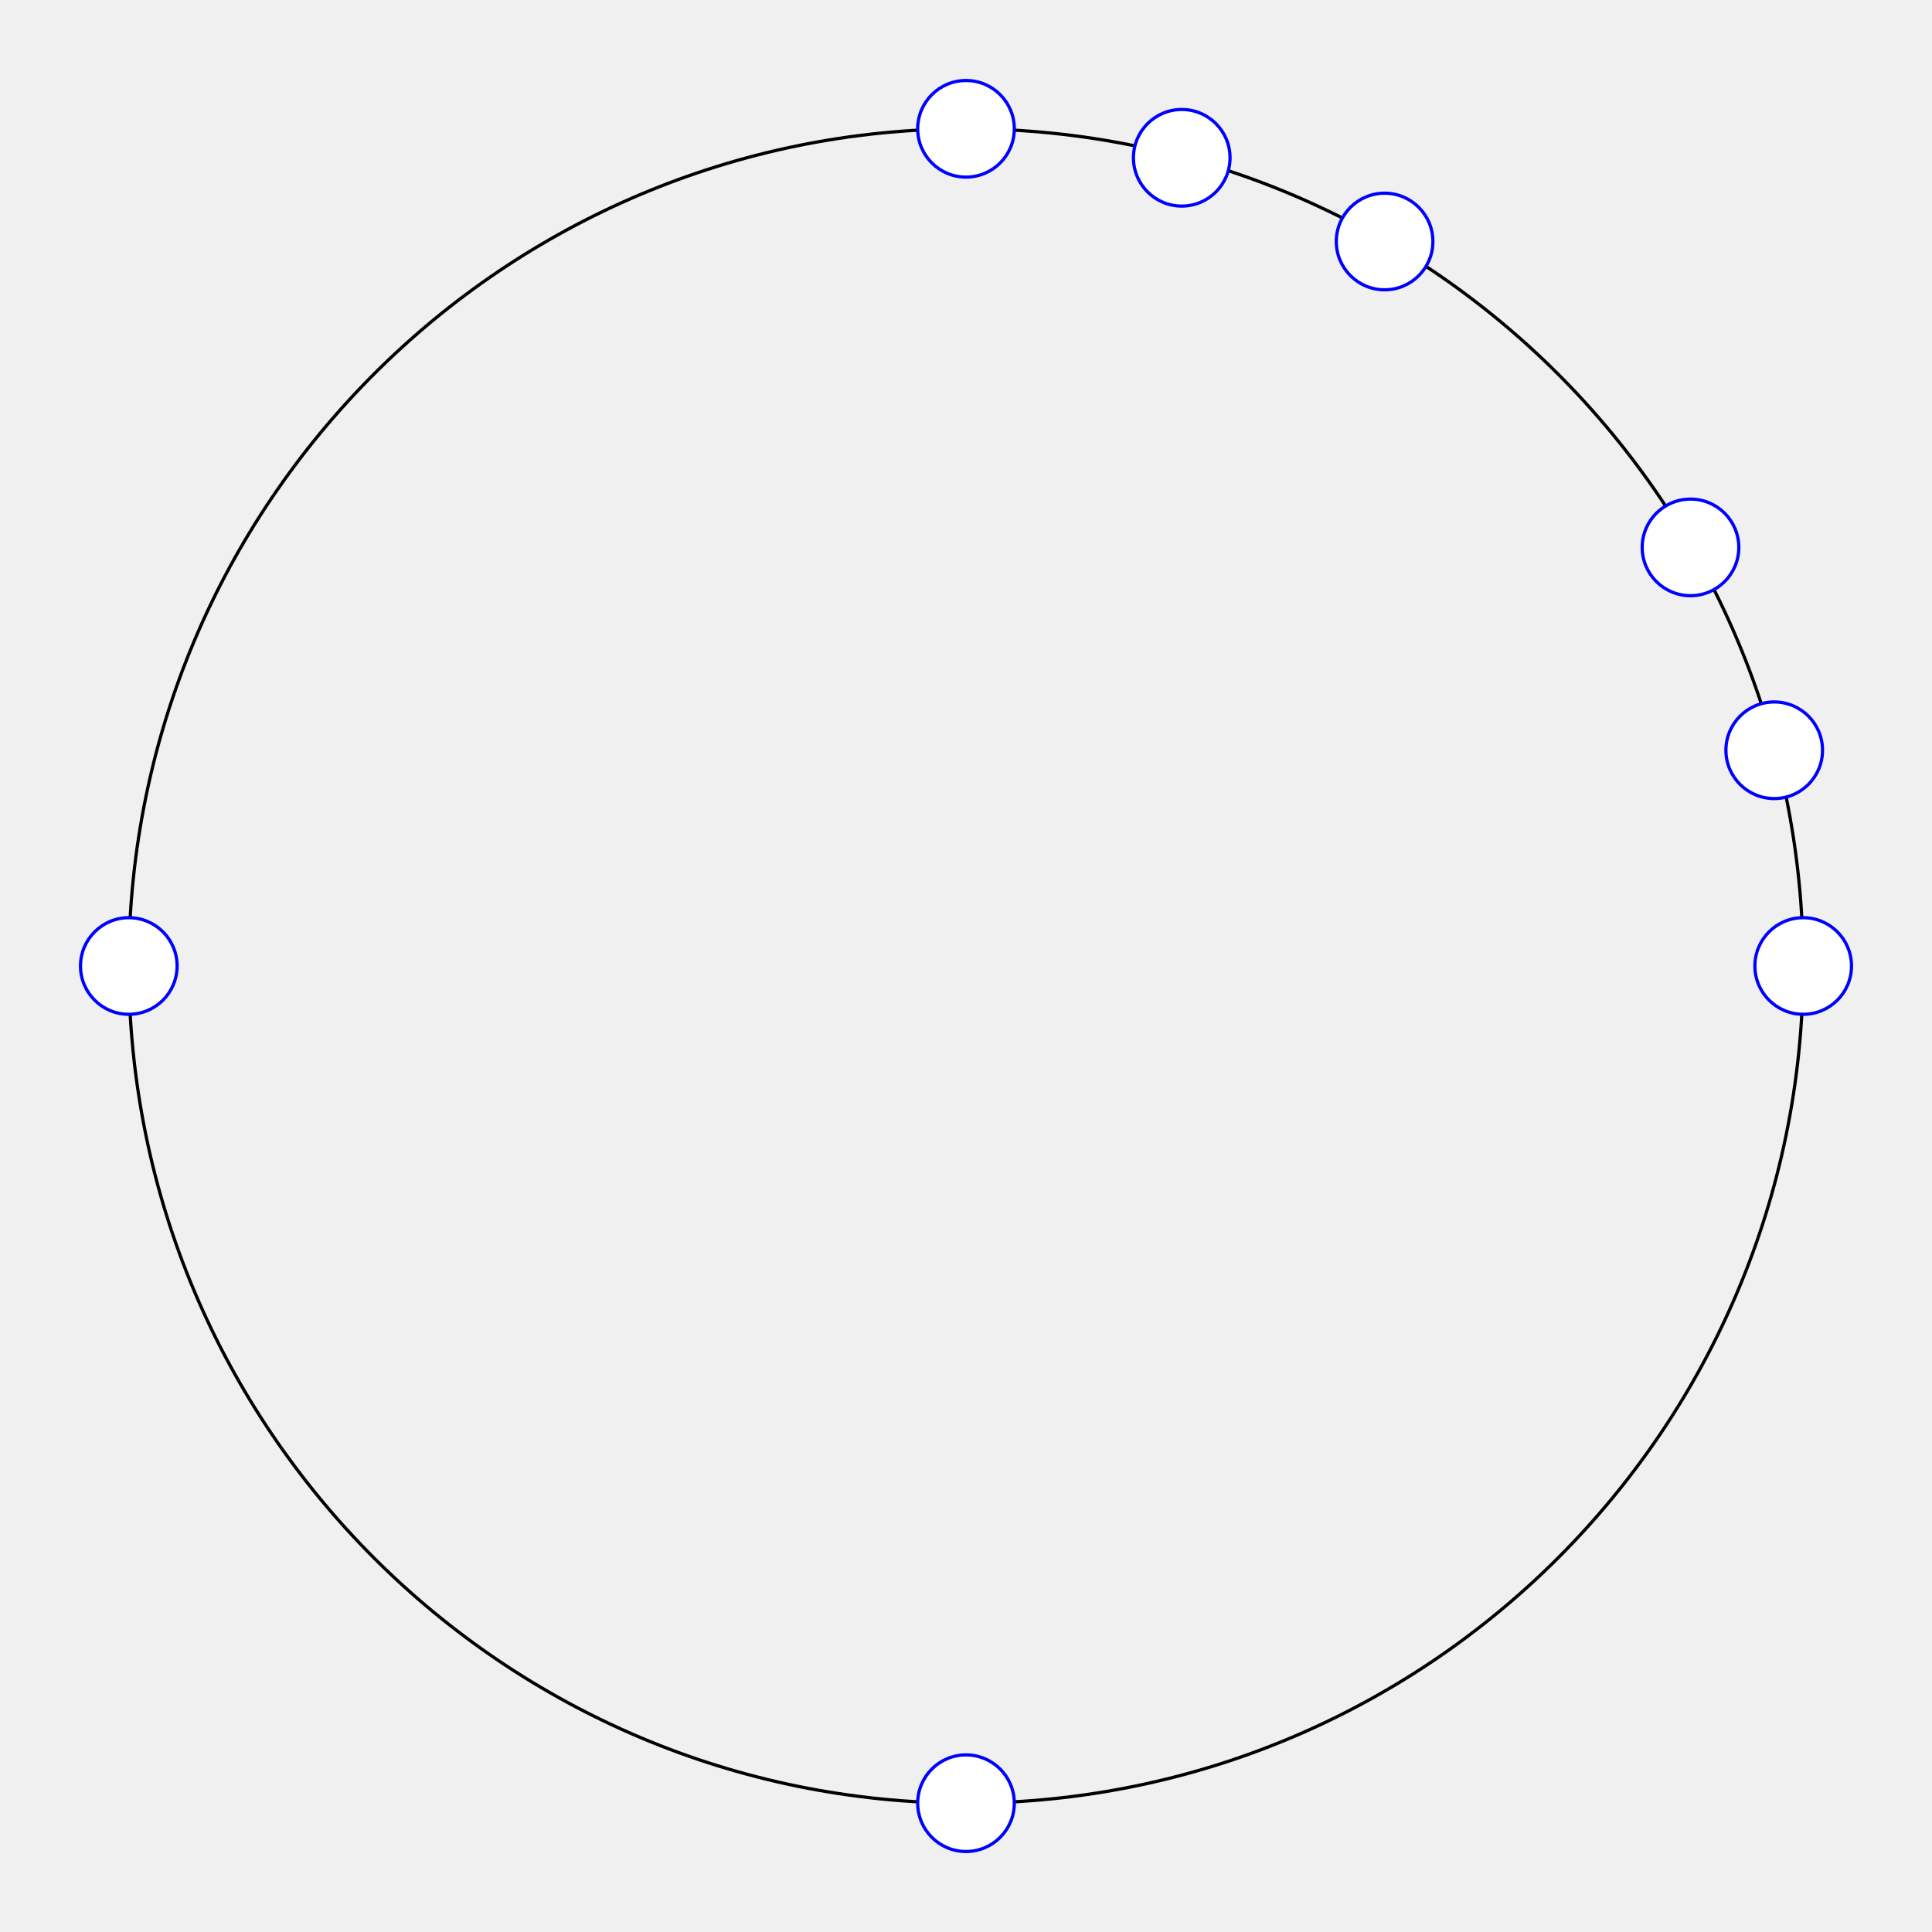
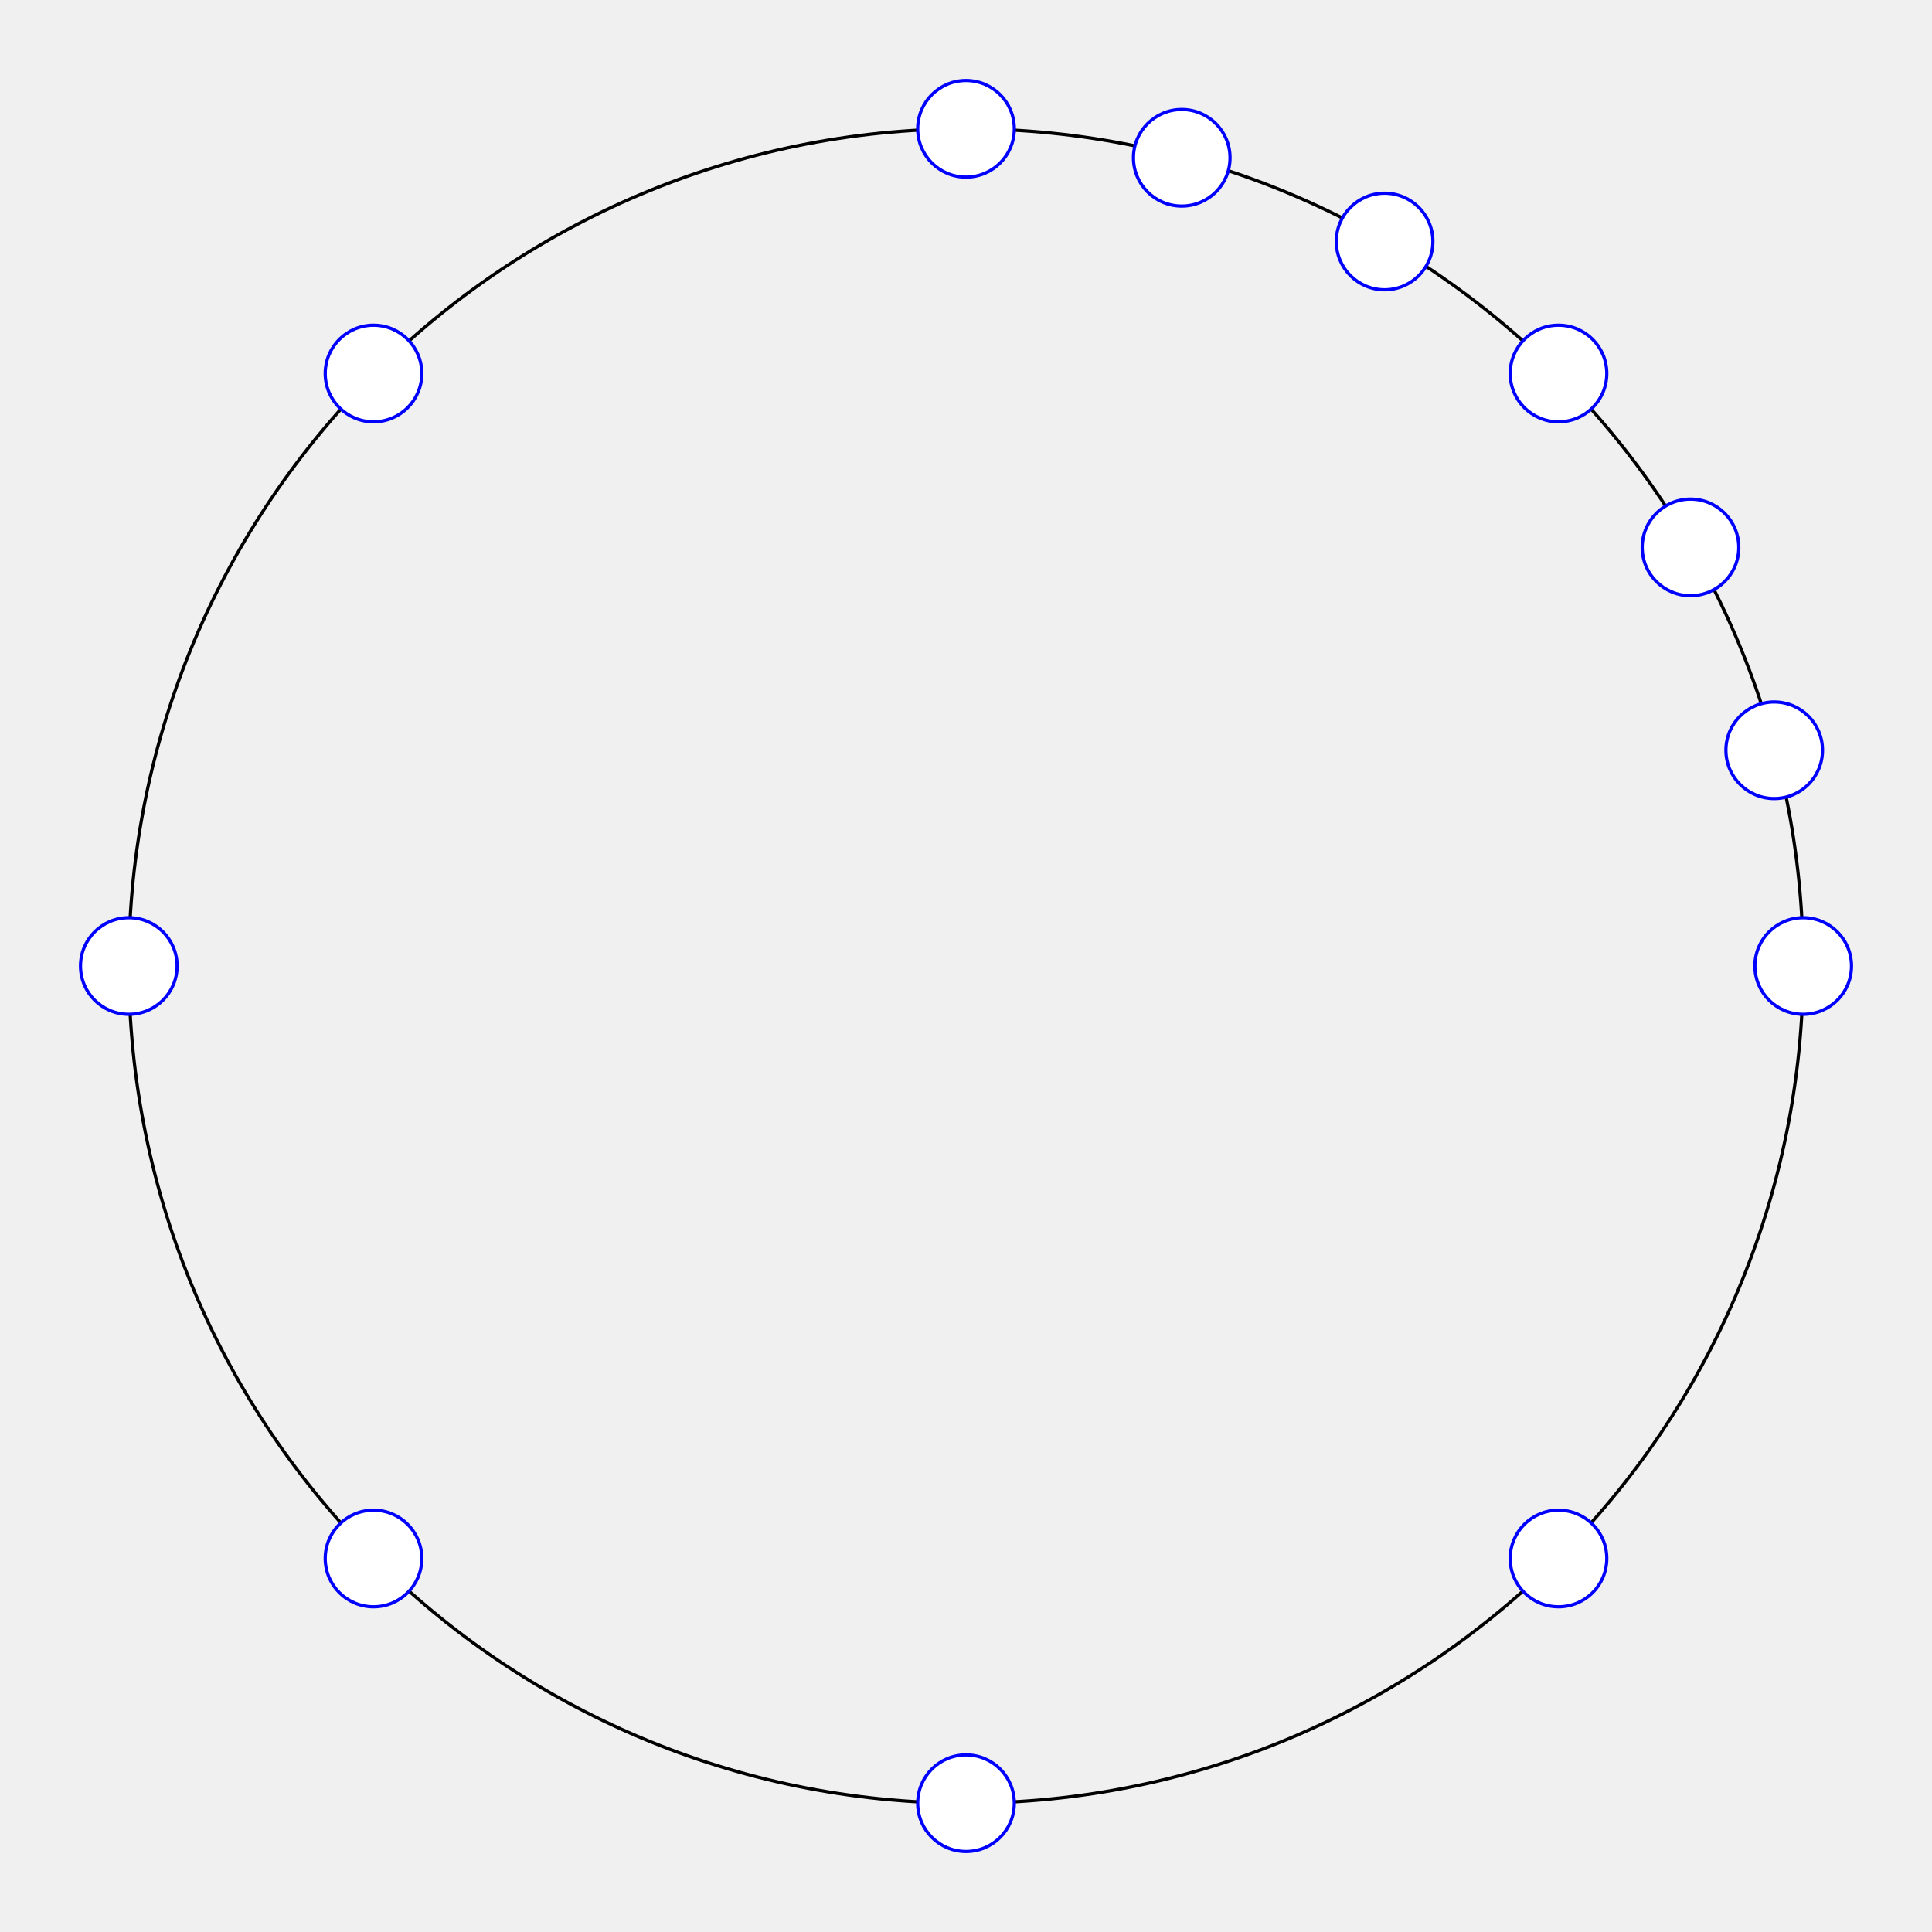
<svg xmlns="http://www.w3.org/2000/svg" version="1.1" width="600" height="600">
  <defs>
    <marker id="arrowhead" markerWidth="10" markerHeight="7" refX="0" refY="3.5" orient="auto">
      <polygon points="0 0, 10 3.5, 0 7" />
    </marker>
  </defs>
  <circle cx="300" cy="300" r="260" fill="none" stroke="#000000" stroke-width="1" />
  <circle cx="40" cy="300" r="15" fill="#FFFFFF" stroke="#0000FF" stroke-width="1" />
  <circle cx="560" cy="300" r="15" fill="#FFFFFF" stroke="#0000FF" stroke-width="1" />
  <circle cx="300" cy="40" r="15" fill="#FFFFFF" stroke="#0000FF" stroke-width="1" />
  <circle cx="300" cy="560" r="15" fill="#FFFFFF" stroke="#0000FF" stroke-width="1" />
+   <circle cx="116" cy="116" r="15" fill="#FFFFFF" stroke="#0000FF" stroke-width="1" />
+   <circle cx="484" cy="116" r="15" fill="#FFFFFF" stroke="#0000FF" stroke-width="1" />
+   <circle cx="484" cy="484" r="15" fill="#FFFFFF" stroke="#0000FF" stroke-width="1" />
+   <circle cx="116" cy="484" r="15" fill="#FFFFFF" stroke="#0000FF" stroke-width="1" />
  <circle cx="551" cy="233" r="15" fill="#FFFFFF" stroke="#0000FF" stroke-width="1" />
  <circle cx="525" cy="170" r="15" fill="#FFFFFF" stroke="#0000FF" stroke-width="1" />
  <circle cx="430" cy="75" r="15" fill="#FFFFFF" stroke="#0000FF" stroke-width="1" />
  <circle cx="367" cy="49" r="15" fill="#FFFFFF" stroke="#0000FF" stroke-width="1" />
</svg>
